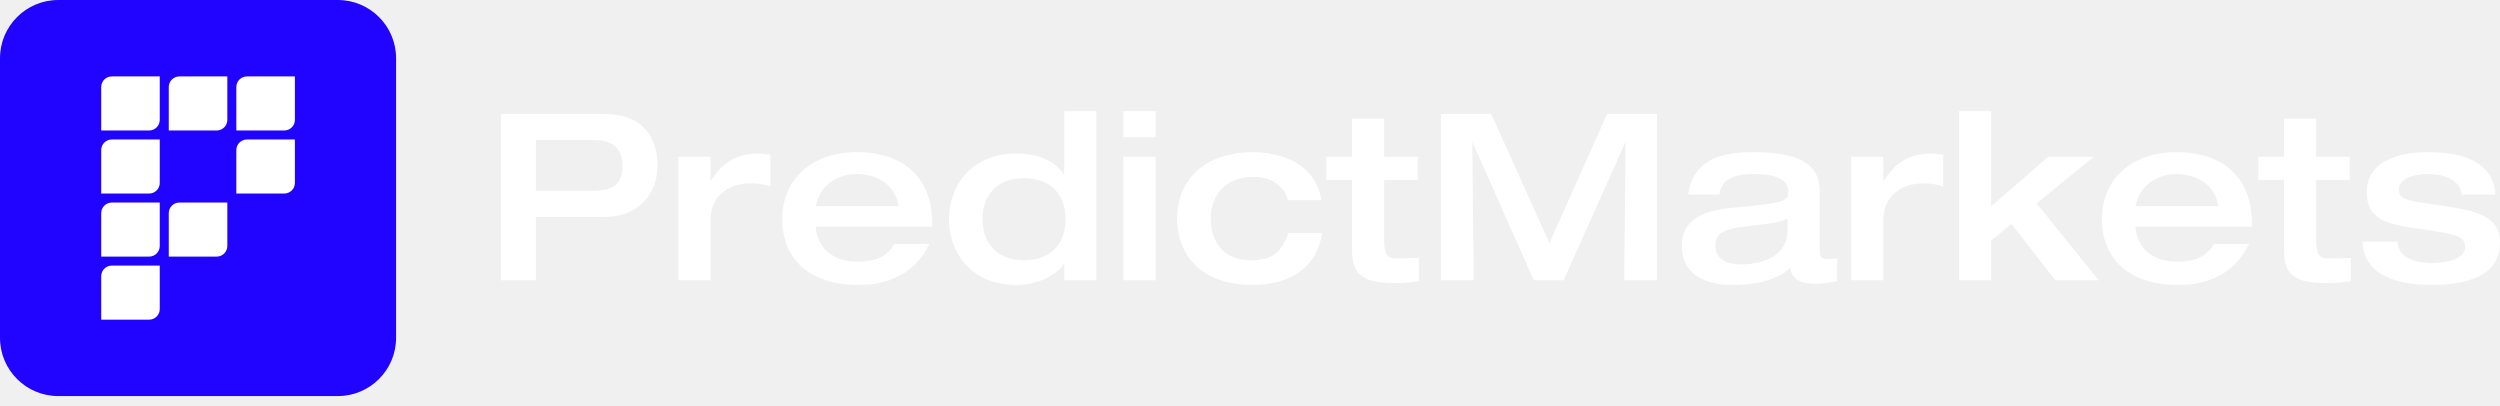
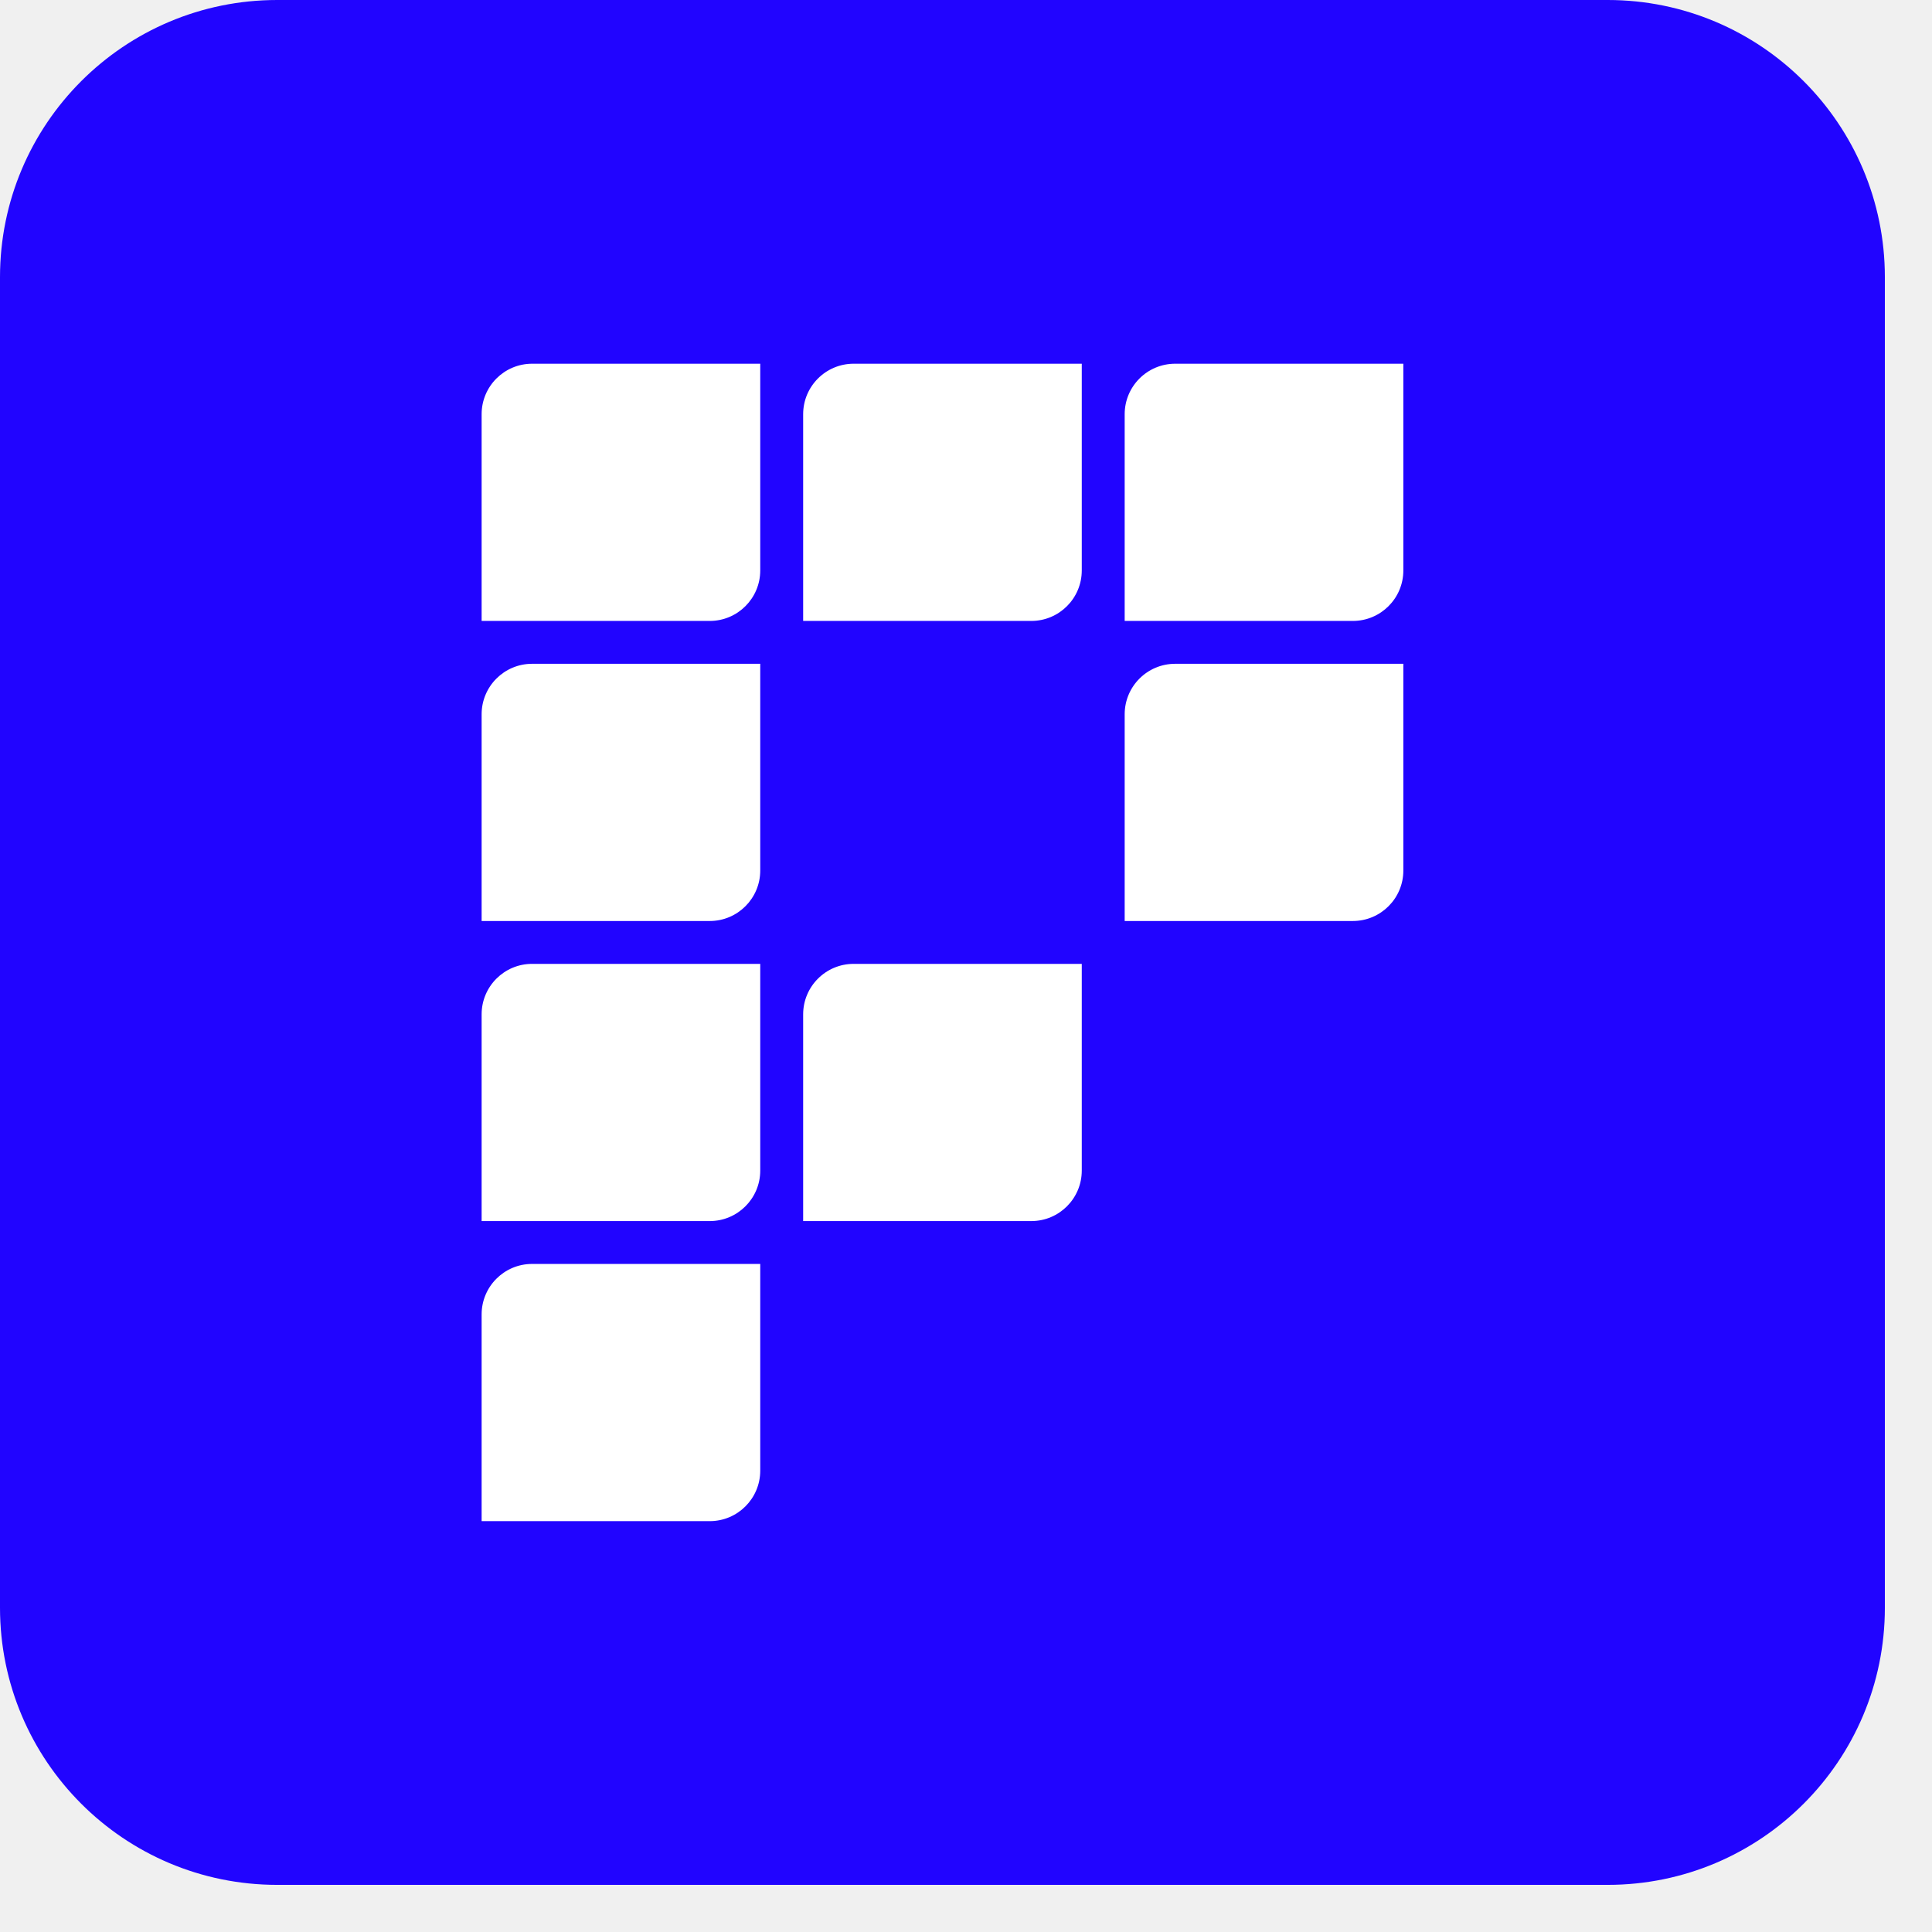
- <svg xmlns="http://www.w3.org/2000/svg" width="234" height="38" viewBox="0 0 234 38" fill="none">
+ <svg xmlns="http://www.w3.org/2000/svg" width="38" height="38" viewBox="0 0 38 38" fill="none">
  <rect width="37.073" height="37.073" rx="5.452" fill="#2104FF" />
  <path d="M22.121 8.147C22.121 7.599 22.566 7.154 23.114 7.154H27.602V11.22C27.602 11.768 27.157 12.213 26.608 12.213H22.121V8.147Z" fill="white" />
  <path d="M15.797 8.147C15.797 7.599 16.242 7.154 16.79 7.154H21.277V11.22C21.277 11.768 20.833 12.213 20.284 12.213H15.797V8.147Z" fill="white" />
  <path d="M22.121 14.049C22.121 13.501 22.566 13.056 23.114 13.056H27.602V17.122C27.602 17.67 27.157 18.115 26.608 18.115H22.121V14.049Z" fill="white" />
  <path d="M15.797 19.951C15.797 19.403 16.242 18.958 16.79 18.958H21.277V23.024C21.277 23.572 20.833 24.017 20.284 24.017H15.797V19.951Z" fill="white" />
  <path d="M9.473 8.147C9.473 7.599 9.917 7.154 10.466 7.154H14.953V11.22C14.953 11.768 14.508 12.213 13.96 12.213H9.473V8.147Z" fill="white" />
  <path d="M9.473 14.049C9.473 13.501 9.917 13.056 10.466 13.056H14.953V17.122C14.953 17.67 14.508 18.115 13.96 18.115H9.473V14.049Z" fill="white" />
  <path d="M9.473 25.853C9.473 25.305 9.917 24.86 10.466 24.86H14.953V28.926C14.953 29.474 14.508 29.919 13.96 29.919H9.473V25.853Z" fill="white" />
  <path d="M9.473 19.951C9.473 19.403 9.917 18.958 10.466 18.958H14.953V23.024C14.953 23.572 14.508 24.017 13.96 24.017H9.473V19.951Z" fill="white" />
-   <path d="M50.158 13.106V17.86H55.413C57.267 17.86 58.27 17.359 58.27 15.505C58.27 13.586 56.918 13.106 55.653 13.106H50.158ZM46.887 26.235V10.664H56.482C60.298 10.664 61.541 12.997 61.541 15.505C61.541 17.882 60.037 20.303 56.526 20.303H50.158V26.235H46.887Z" fill="white" />
-   <path d="M63.489 26.235V14.677H66.499V16.923H66.542C67.349 15.614 68.592 14.371 70.904 14.371C71.362 14.371 71.711 14.415 72.103 14.48V17.446C71.275 17.184 70.708 17.163 70.184 17.163C68.658 17.163 66.499 17.97 66.499 20.652V26.235H63.489Z" fill="white" />
-   <path d="M87.257 21.219H76.353C76.419 22.506 77.291 24.49 80.279 24.49C82.263 24.49 83.136 23.792 83.724 22.833H86.996C86.341 24.119 84.771 26.671 80.366 26.671C75.154 26.671 73.213 23.64 73.213 20.565C73.213 16.705 76.07 14.24 80.17 14.24C85.295 14.24 87.257 17.402 87.257 20.783V21.219ZM76.353 19.3H84.117C83.746 16.988 81.696 16.29 80.213 16.29C78.818 16.29 76.855 16.945 76.353 19.3Z" fill="white" />
-   <path d="M91.961 20.499C91.961 22.462 93.029 24.359 95.864 24.359C98.677 24.359 99.746 22.462 99.746 20.499C99.746 18.58 98.677 16.683 95.864 16.683C93.029 16.683 91.961 18.58 91.961 20.499ZM102.625 10.402V26.235H99.615V24.643H99.572C99.353 25.34 97.543 26.671 95.145 26.671C90.74 26.671 88.82 23.465 88.82 20.499C88.82 17.577 90.74 14.371 95.145 14.371C96.955 14.371 98.677 14.938 99.572 16.334H99.615V10.402H102.625Z" fill="white" />
-   <path d="M105.147 26.235V14.677H108.157V26.235H105.147ZM105.147 12.845V10.402H108.157V12.845H105.147Z" fill="white" />
-   <path d="M123.68 18.733H120.539C120.321 17.533 119.057 16.552 117.334 16.552C114.542 16.552 113.321 18.449 113.321 20.456C113.321 22.462 114.412 24.359 117.007 24.359C119.34 24.359 119.973 23.443 120.605 21.808H123.745C123.047 26.605 118.141 26.671 117.334 26.671C112.165 26.671 110.181 23.64 110.181 20.456C110.181 16.726 112.863 14.24 117.334 14.24C119.078 14.24 123.047 14.829 123.68 18.733Z" fill="white" />
-   <path d="M126.549 23.007V16.857H124.15V14.677H126.549V11.1H129.558V14.677H132.699V16.857H129.558V22.135C129.558 23.465 129.624 24.185 130.649 24.185C131.39 24.185 132.088 24.163 132.808 24.141V26.322C132.001 26.431 131.412 26.496 130.496 26.496C126.833 26.496 126.549 25.188 126.549 23.007Z" fill="white" />
-   <path d="M134.863 26.235V10.664H139.573L145.025 22.745L150.433 10.664H155.1V26.235H152.025L152.156 13.368H152.113L146.355 26.235H143.564L137.85 13.368H137.807L137.938 26.235H134.863Z" fill="white" />
-   <path d="M170.327 18.122V23.596C170.327 24.228 170.785 24.25 170.981 24.25C171.264 24.25 171.722 24.228 171.962 24.185V26.3C171.373 26.409 170.85 26.562 169.825 26.562C167.862 26.562 167.644 25.515 167.557 25.079C166.968 25.646 165.507 26.671 162.127 26.671C159.118 26.671 157.417 25.319 157.417 23.051C157.417 19.867 160.688 19.583 162.607 19.409C166.925 18.994 167.383 18.842 167.383 17.948C167.383 16.617 165.856 16.29 164.112 16.29C162.127 16.29 161.058 16.923 160.949 18.209H158.005C158.442 15.178 160.688 14.24 164.112 14.24C170.152 14.24 170.327 16.617 170.327 18.122ZM167.317 21.59V20.477C166.445 20.848 165.507 20.957 163.37 21.197C161.102 21.459 160.557 21.96 160.557 22.942C160.557 24.468 161.953 24.752 162.978 24.752C164.591 24.752 167.317 24.141 167.317 21.59Z" fill="white" />
-   <path d="M173.273 26.235V14.677H176.282V16.923H176.326C177.133 15.614 178.376 14.371 180.688 14.371C181.146 14.371 181.494 14.415 181.887 14.48V17.446C181.058 17.184 180.491 17.163 179.968 17.163C178.441 17.163 176.282 17.97 176.282 20.652V26.235H173.273Z" fill="white" />
-   <path d="M183.368 26.235V10.402H186.377V19.3L191.72 14.677H195.972L190.629 19.038L196.43 26.235H192.374L188.274 20.957L186.377 22.506V26.235H183.368Z" fill="white" />
-   <path d="M210.777 21.219H199.873C199.939 22.506 200.811 24.49 203.799 24.49C205.783 24.49 206.656 23.792 207.244 22.833H210.515C209.861 24.119 208.291 26.671 203.886 26.671C198.674 26.671 196.733 23.64 196.733 20.565C196.733 16.705 199.59 14.24 203.69 14.24C208.814 14.24 210.777 17.402 210.777 20.783V21.219ZM199.873 19.3H207.637C207.266 16.988 205.216 16.29 203.733 16.29C202.338 16.29 200.375 16.945 199.873 19.3Z" fill="white" />
-   <path d="M213.78 23.007V16.857H211.381V14.677H213.78V11.1H216.789V14.677H219.929V16.857H216.789V22.135C216.789 23.465 216.855 24.185 217.879 24.185C218.621 24.185 219.319 24.163 220.038 24.141V26.322C219.232 26.431 218.643 26.496 217.727 26.496C214.063 26.496 213.78 25.188 213.78 23.007Z" fill="white" />
-   <path d="M221.134 22.614H224.405C224.492 24.359 226.498 24.621 227.589 24.621C229.094 24.621 230.729 24.228 230.729 23.138C230.729 22.244 230.228 21.939 226.978 21.502C223.402 21.023 221.526 20.608 221.526 17.97C221.526 14.677 225.364 14.24 227.305 14.24C229.094 14.24 233.39 14.502 233.564 18.209H230.424C230.184 16.487 228.178 16.29 227.153 16.29C225.452 16.29 224.536 17.01 224.536 17.621C224.536 18.558 224.819 18.711 227.72 19.125C231.514 19.671 234 20.041 234 22.724C234 25.668 231.187 26.671 227.611 26.671C225.146 26.671 221.243 26.147 221.134 22.614Z" fill="white" />
</svg>
